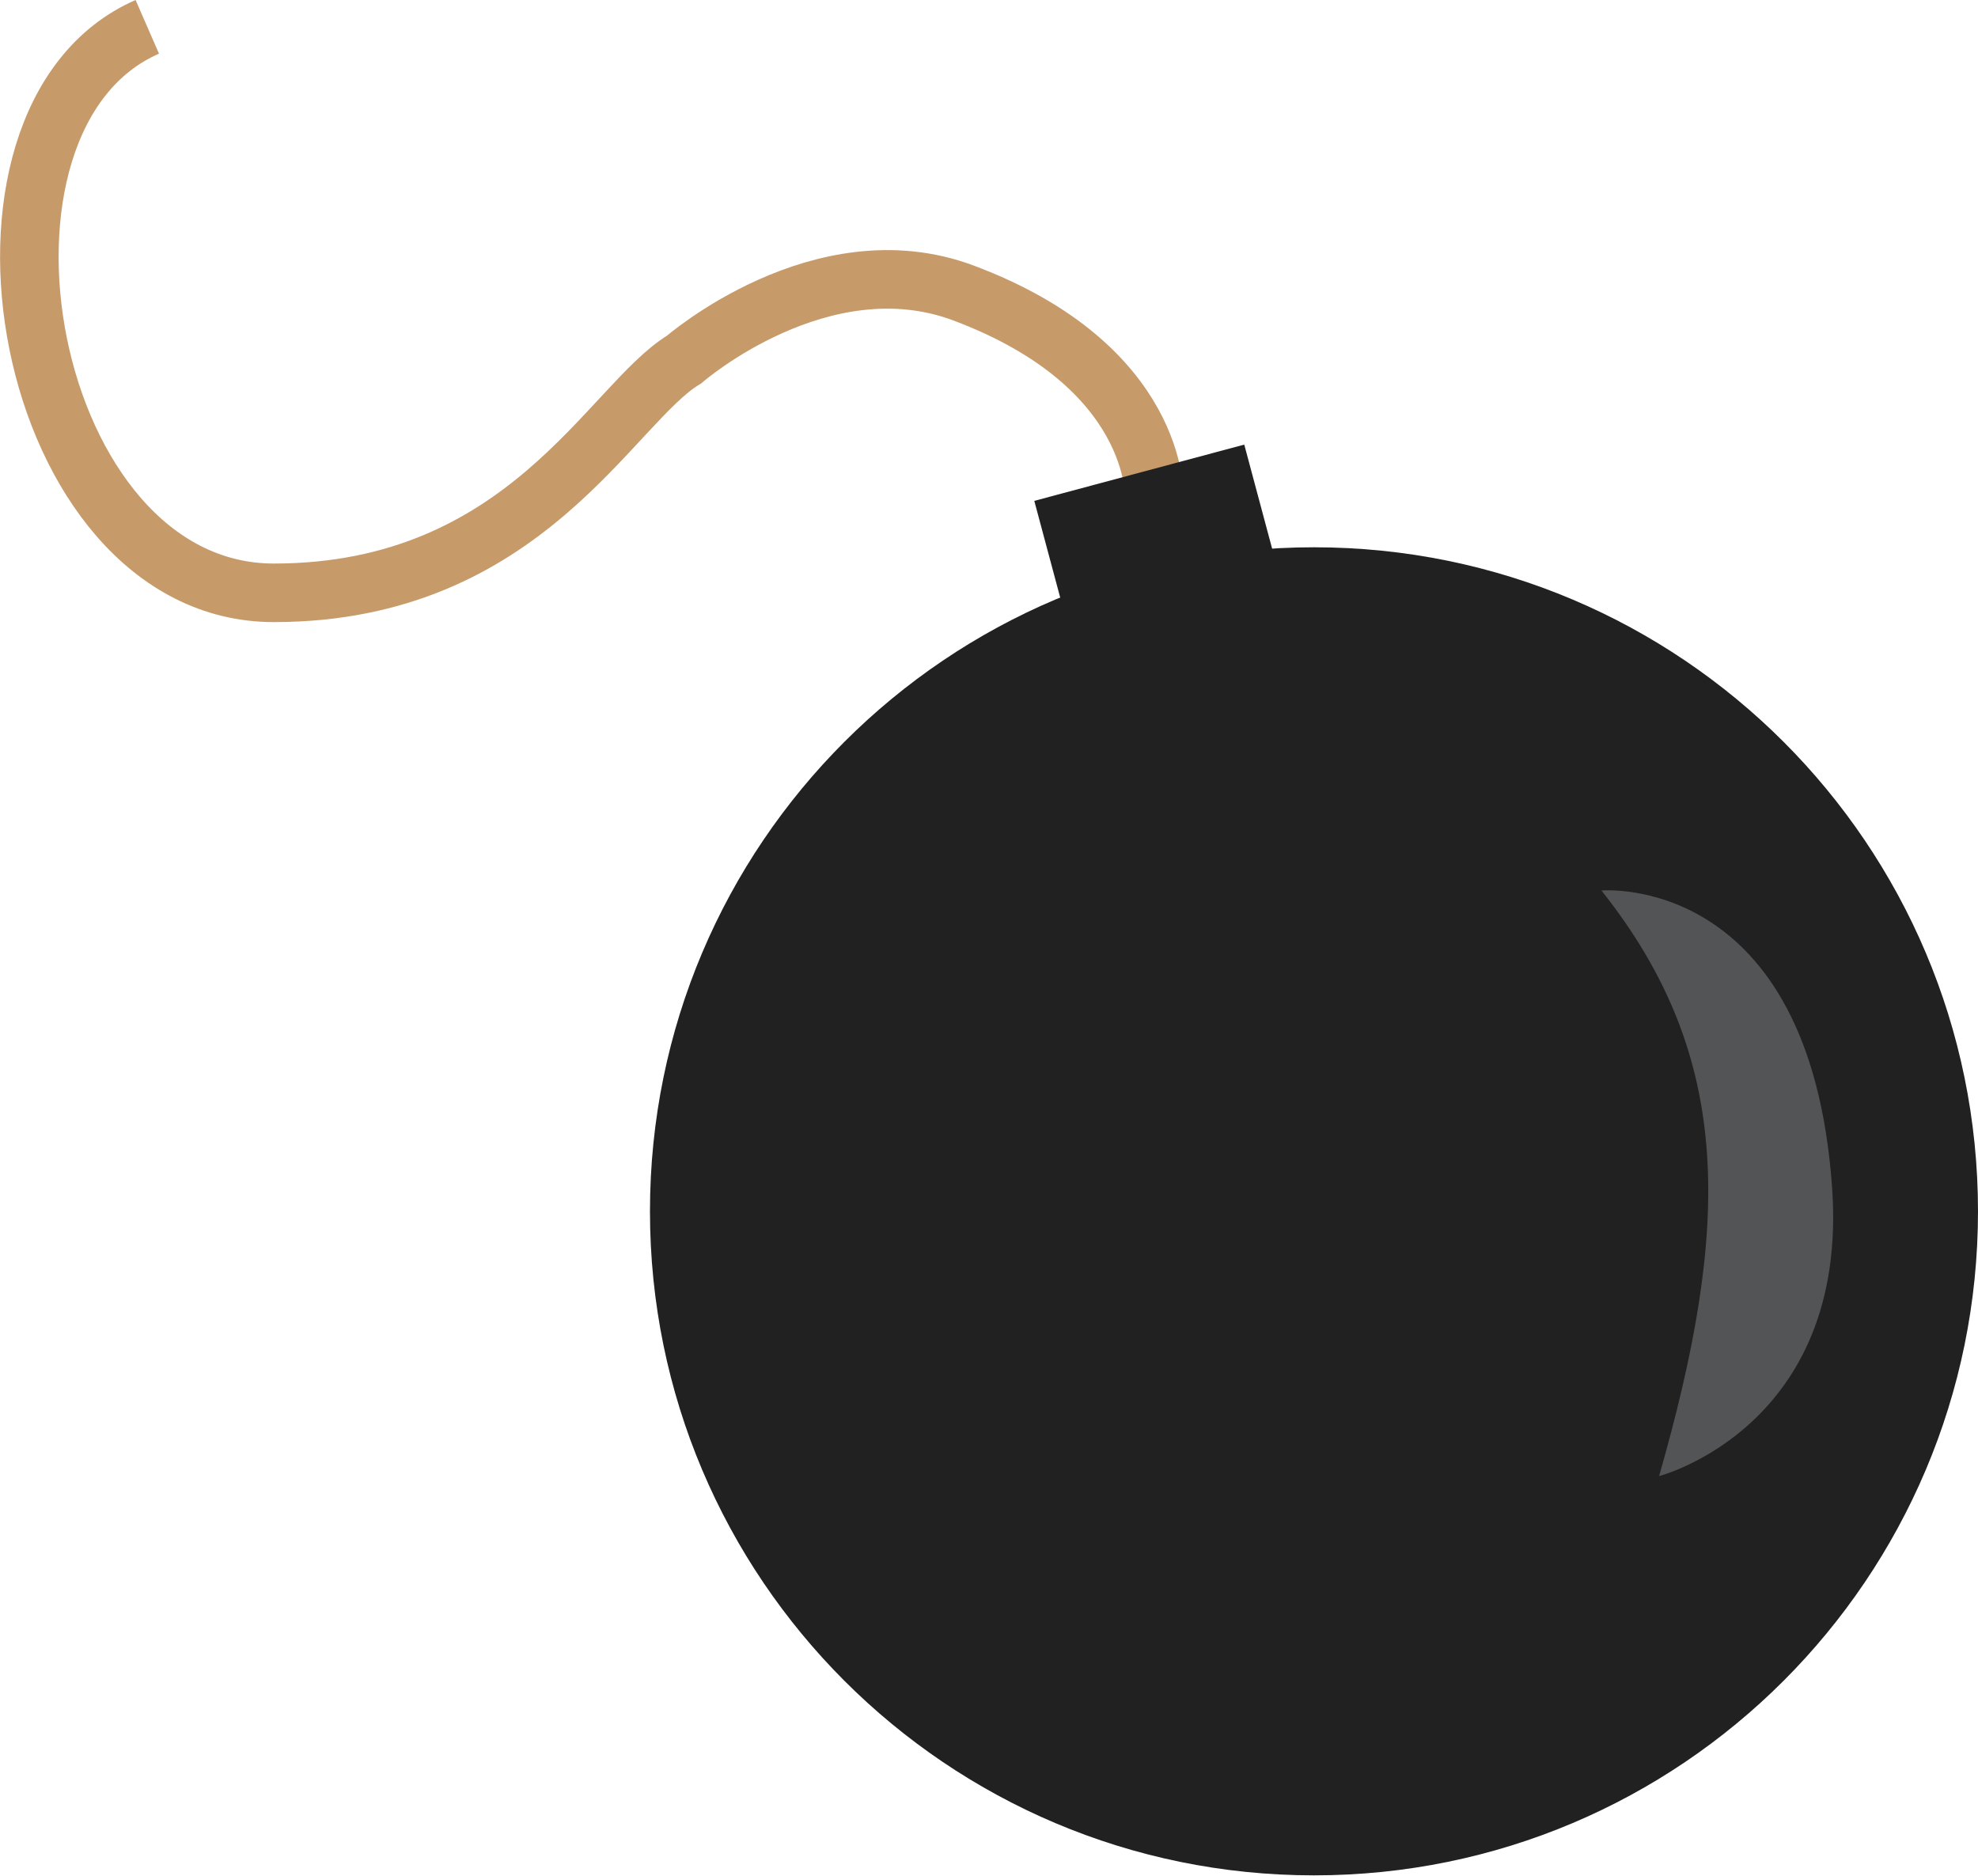
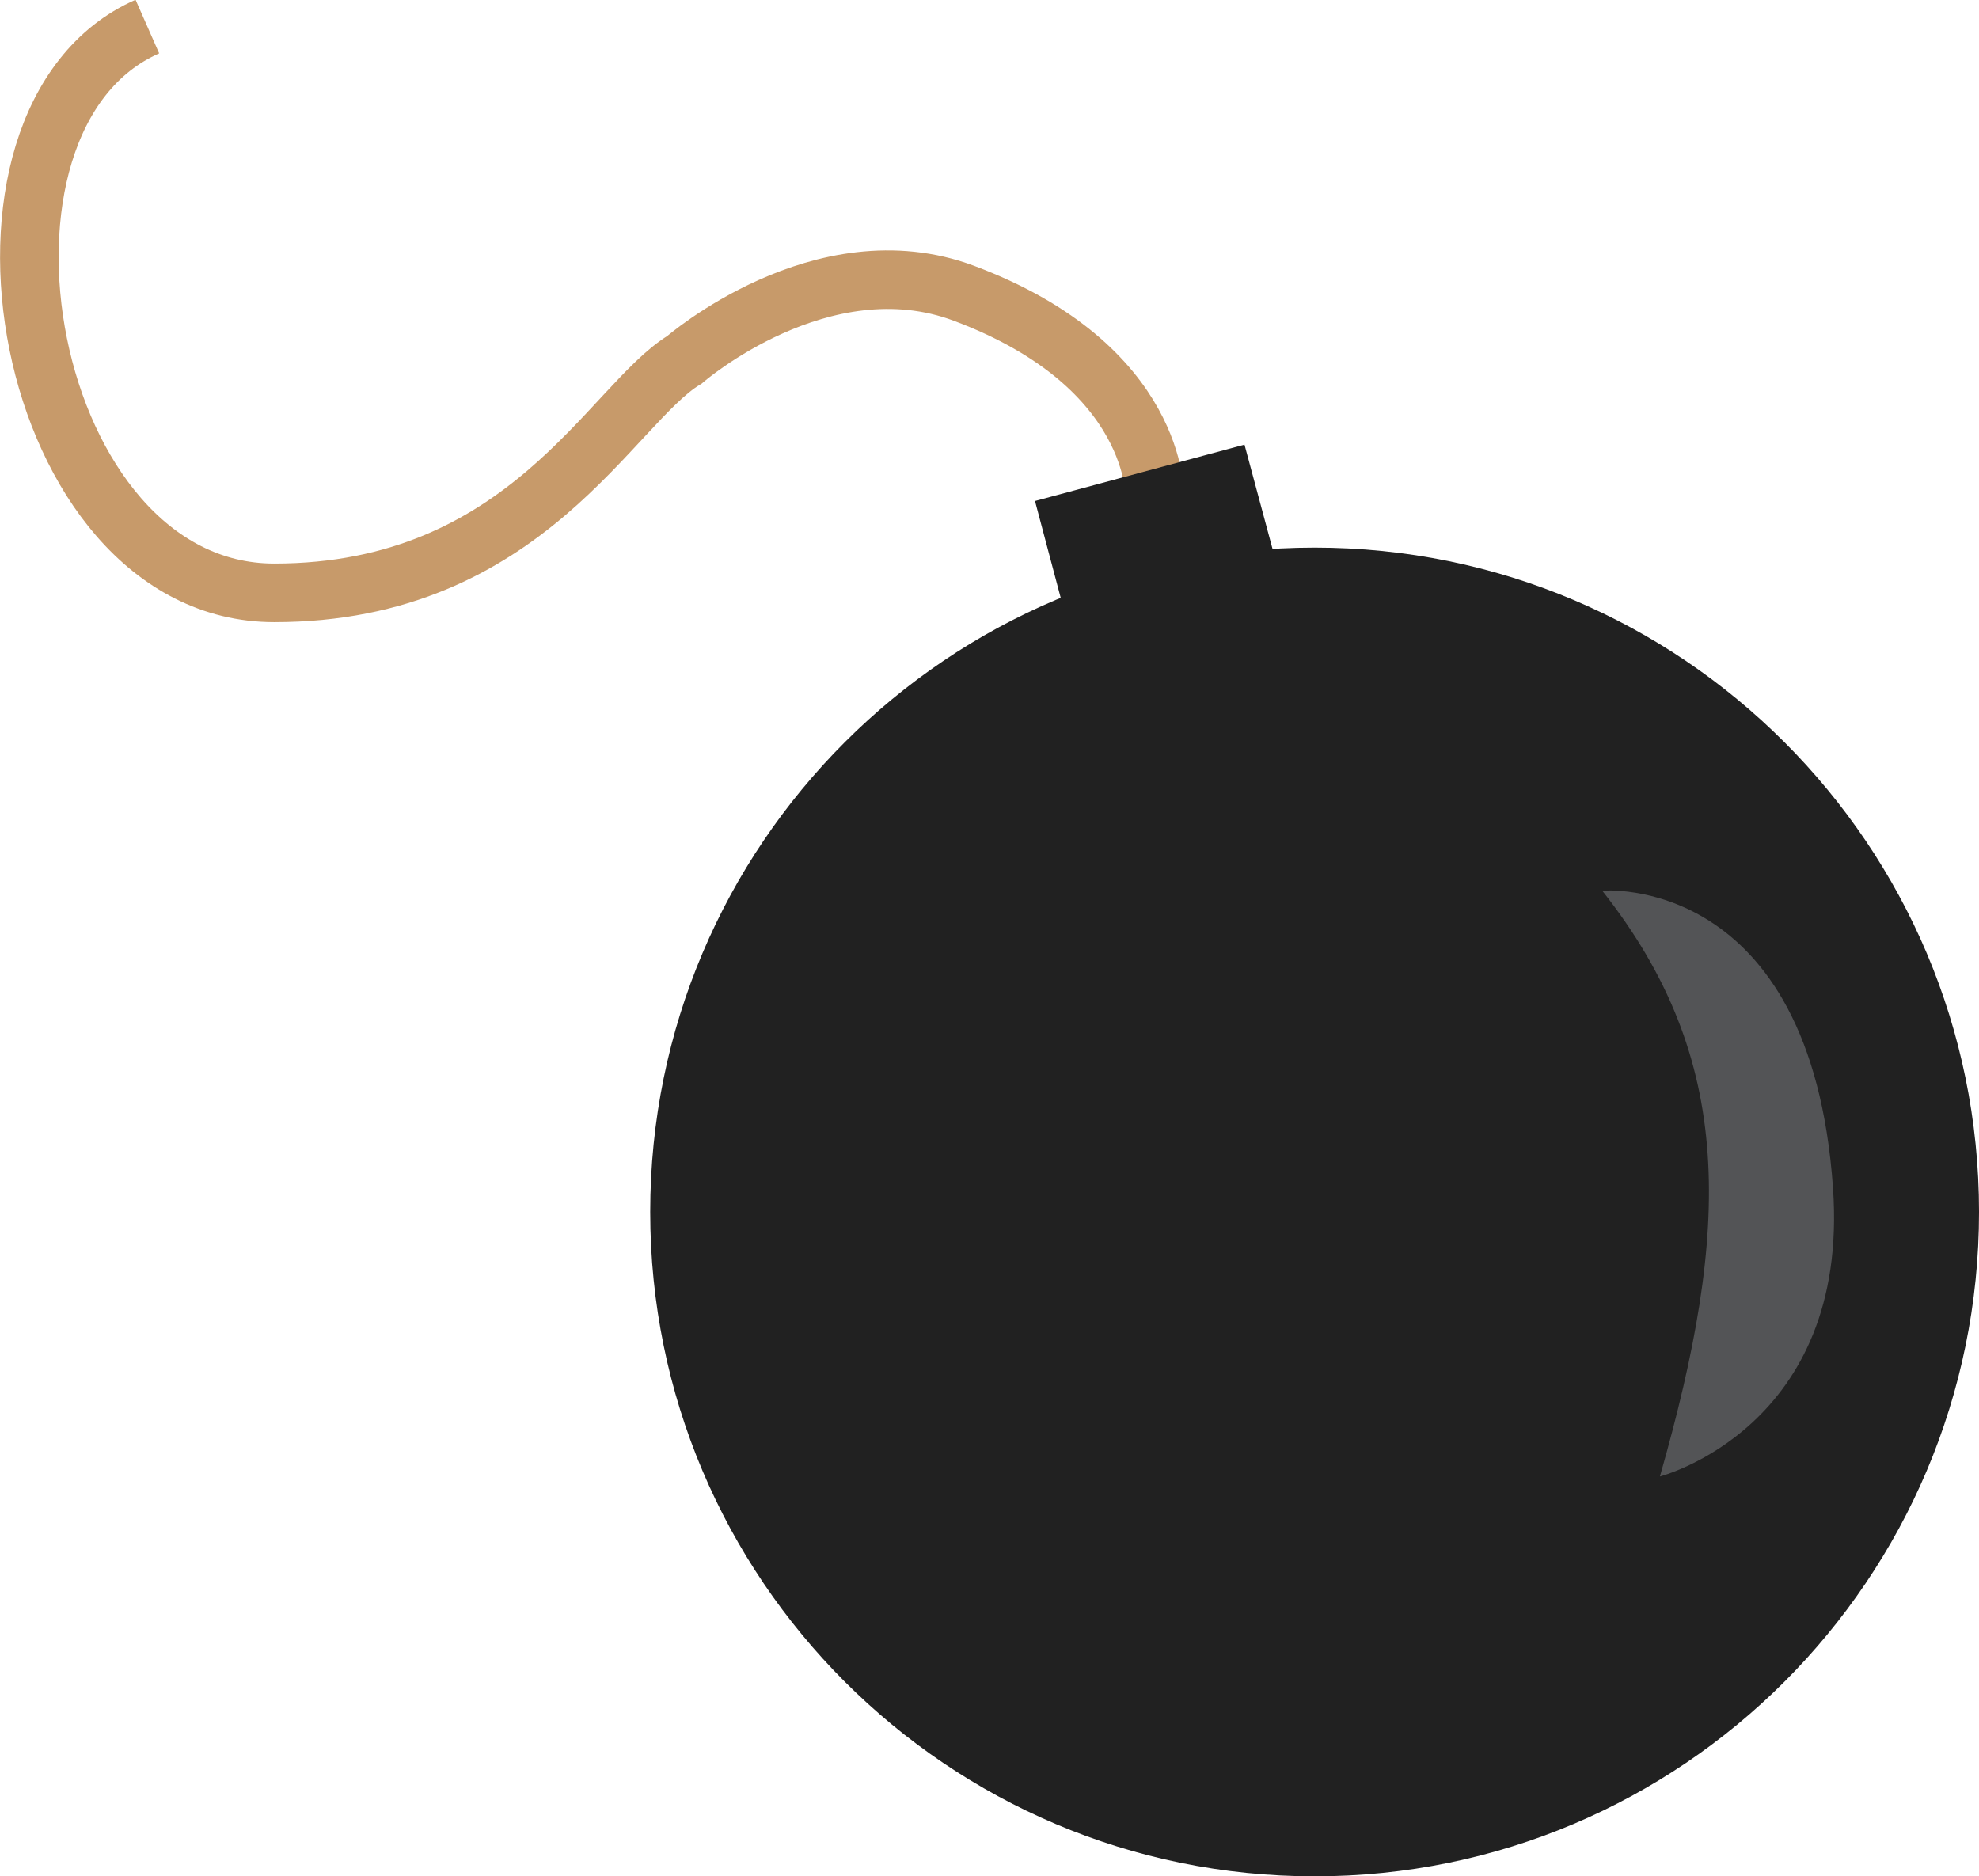
- <svg xmlns="http://www.w3.org/2000/svg" width="125.839mm" height="119.305mm" viewBox="0 0 445.887 422.734" id="svg2" version="1.1">
-   <defs id="defs4" />
-   <g id="layer1" transform="translate(-298.7979,-435.3126)">
-     <path style="fill:none;fill-rule:evenodd;stroke:#c79a6a;stroke-width:13.2;stroke-linecap:butt;stroke-linejoin:miter;stroke-miterlimit:4;stroke-dasharray:none;stroke-opacity:1" d="m 559,547.362 c 0,0 1.127,-29.452 -43,-46 -32,-12 -63,15 -63,15 -16.536,9.943 -35.703,52.52 -92.402,52.583 C 303.899,569.007 285,461.862 332,441.362" id="path4164" />
-     <circle style="fill:#212121;fill-opacity:1;fill-rule:evenodd;stroke:none;stroke-width:0.631px;stroke-linecap:butt;stroke-linejoin:miter;stroke-opacity:1" id="path3336" cx="595" cy="708.362" r="149.684" />
-     <rect style="fill:#212121;fill-opacity:1;stroke:none" id="rect4162" width="49" height="30" x="371.938" y="667.214" transform="matrix(0.9659258,-0.258819,0.258819,0.9659258,0,0)" />
-     <path style="fill:#535456;fill-opacity:1;fill-rule:evenodd;stroke:none;stroke-width:1px;stroke-linecap:butt;stroke-linejoin:miter;stroke-opacity:1" d="m 659.798,636.047 c 30.095,37.815 29,76 13,132 0,0 42.788,-11.059 39,-65 -5.001,-71.211 -52,-67 -52,-67 z" id="path4177" />
+ <svg xmlns="http://www.w3.org/2000/svg" viewBox="0 0 445.9 422.7">
+   <g transform="translate(-298.798 -435.313)">
+     <path fill="none" stroke="#c79a6a" stroke-width="13.2" d="M559 547.4s1-29.5-43-46c-32-12-63 15-63 15-16.5 10-35.7 52.5-92.4 52.5S285 462 332 441.3" />
+     <circle cx="595" cy="708.4" r="149.7" fill="#212121" fill-rule="evenodd" />
+     <path fill="#212121" d="M532 548.2l47.2-12.7 7.8 29-47.3 12.7z" />
+     <path fill="#535456" fill-rule="evenodd" d="M659.8 636c30 38 29 76 13 132 0 0 42.8-11 39-65-5-71.2-52-67-52-67z" />
  </g>
</svg>
